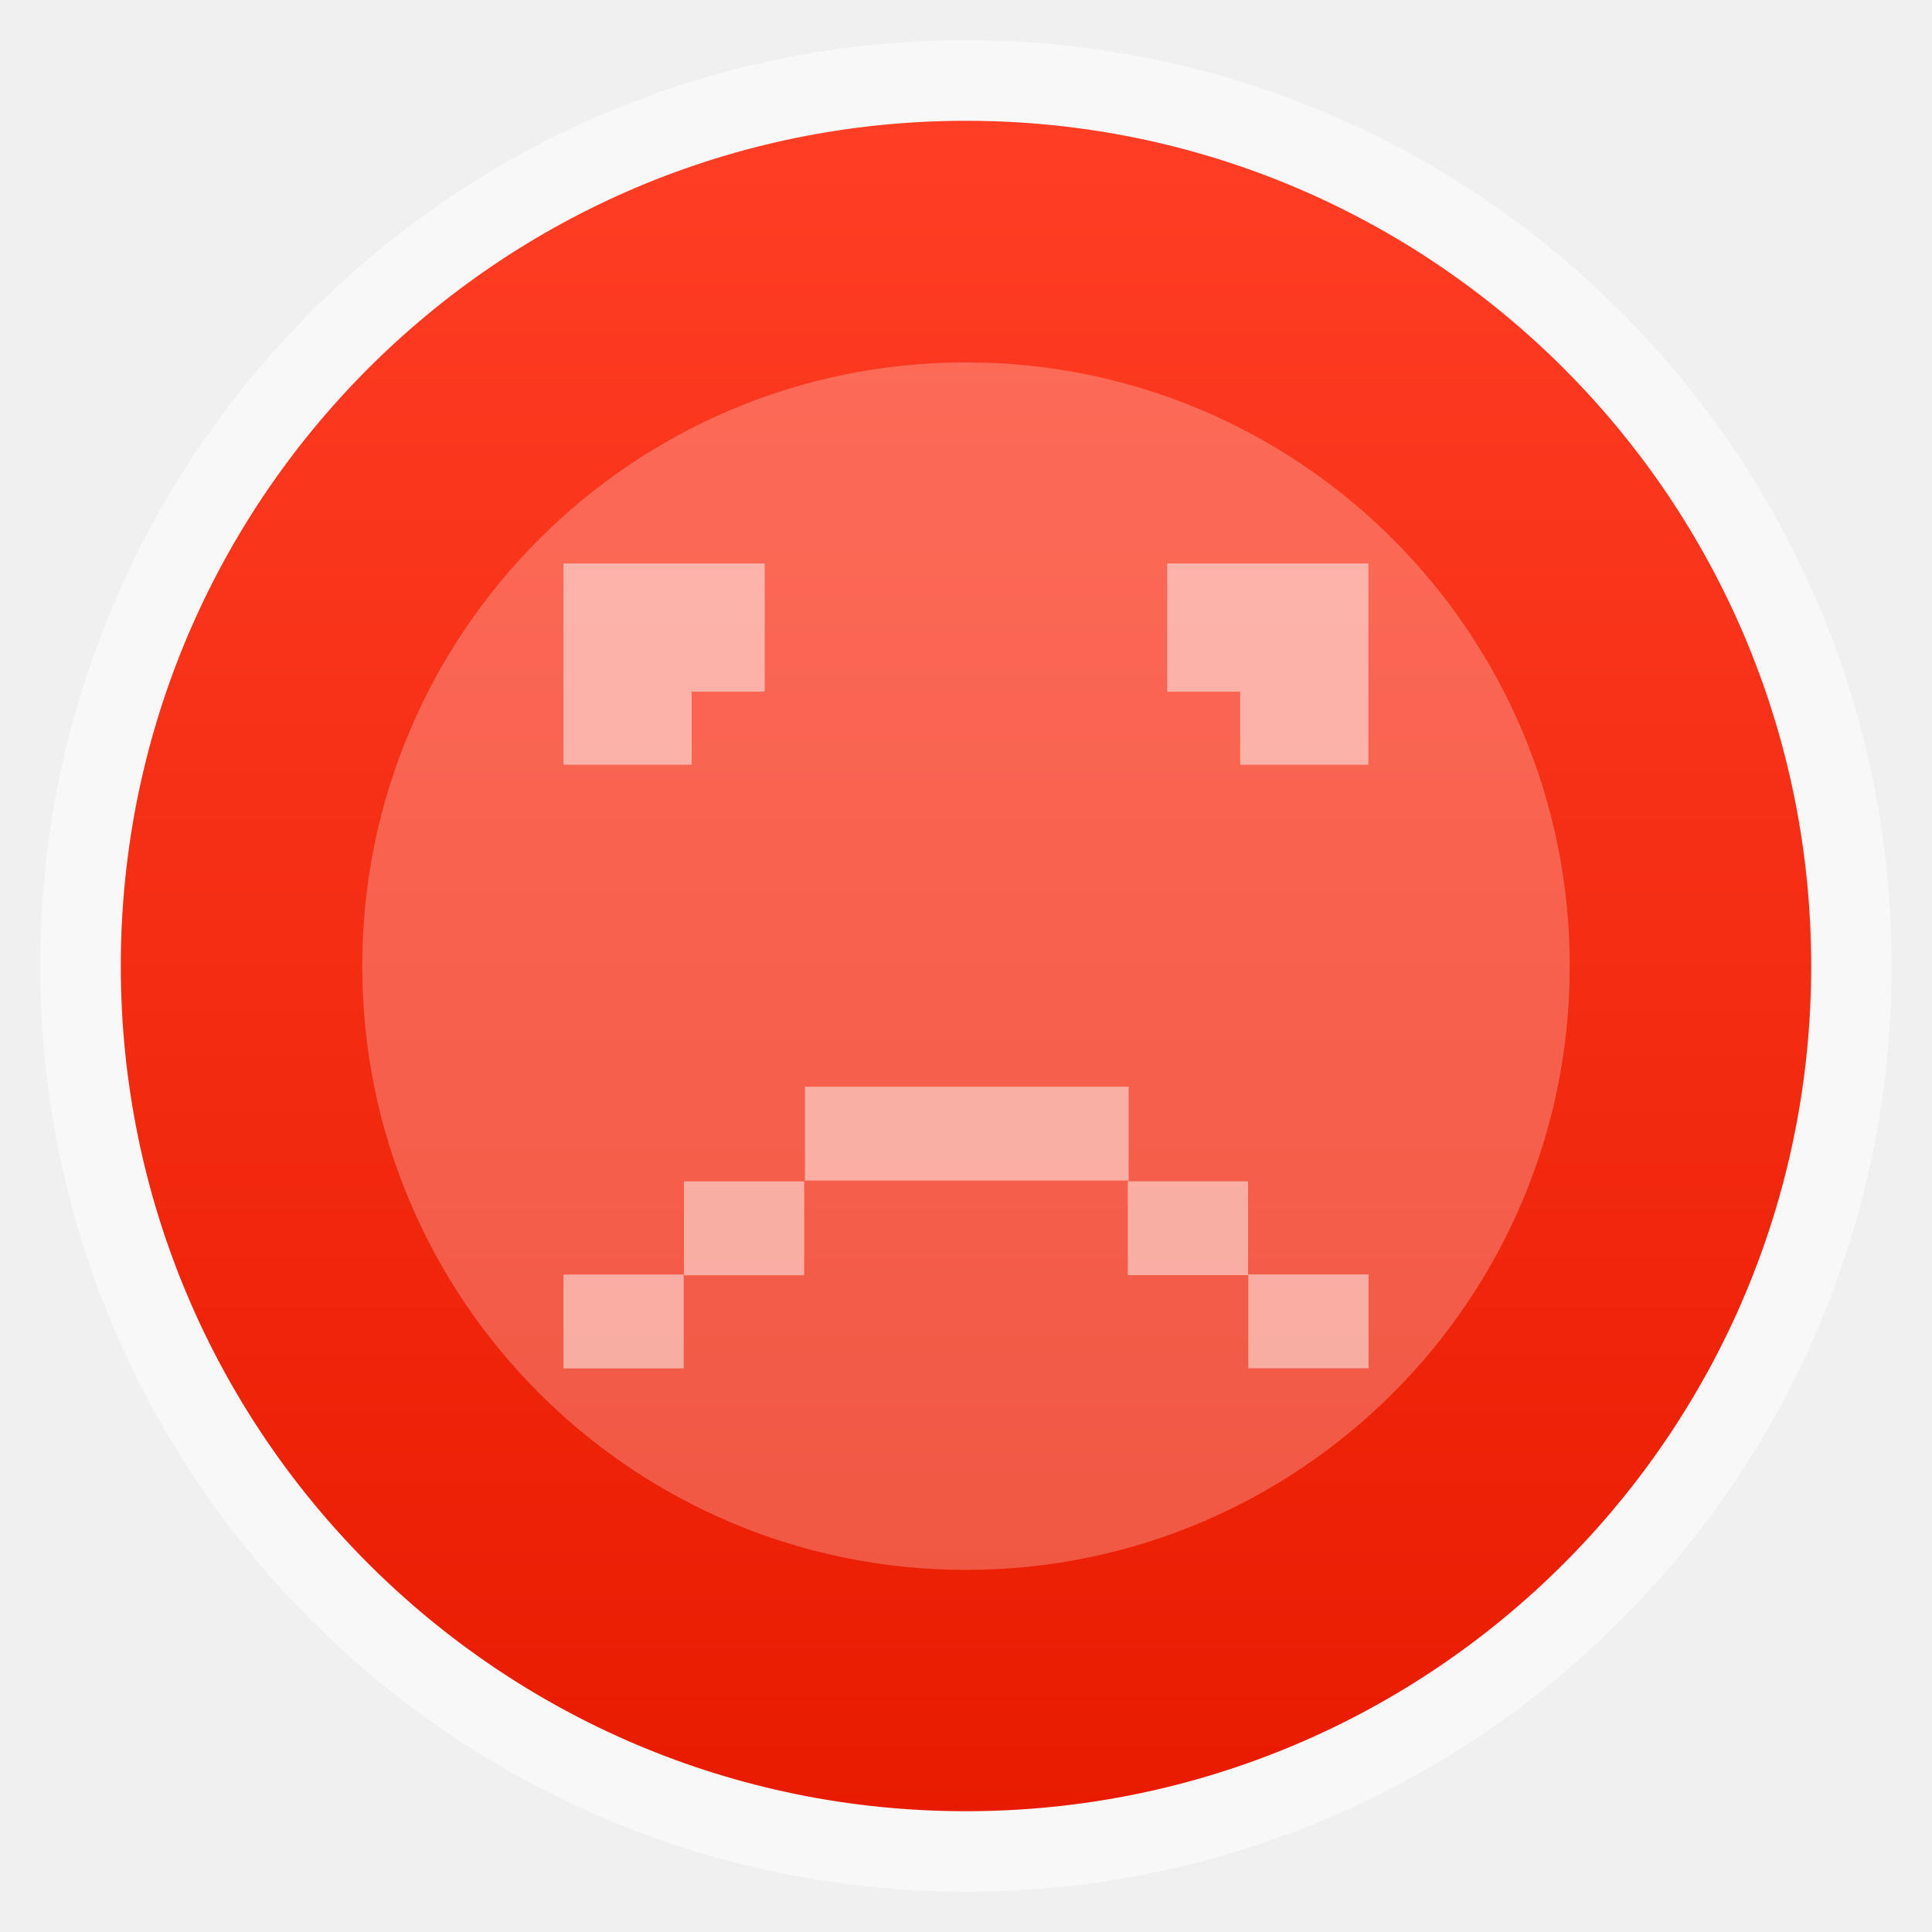
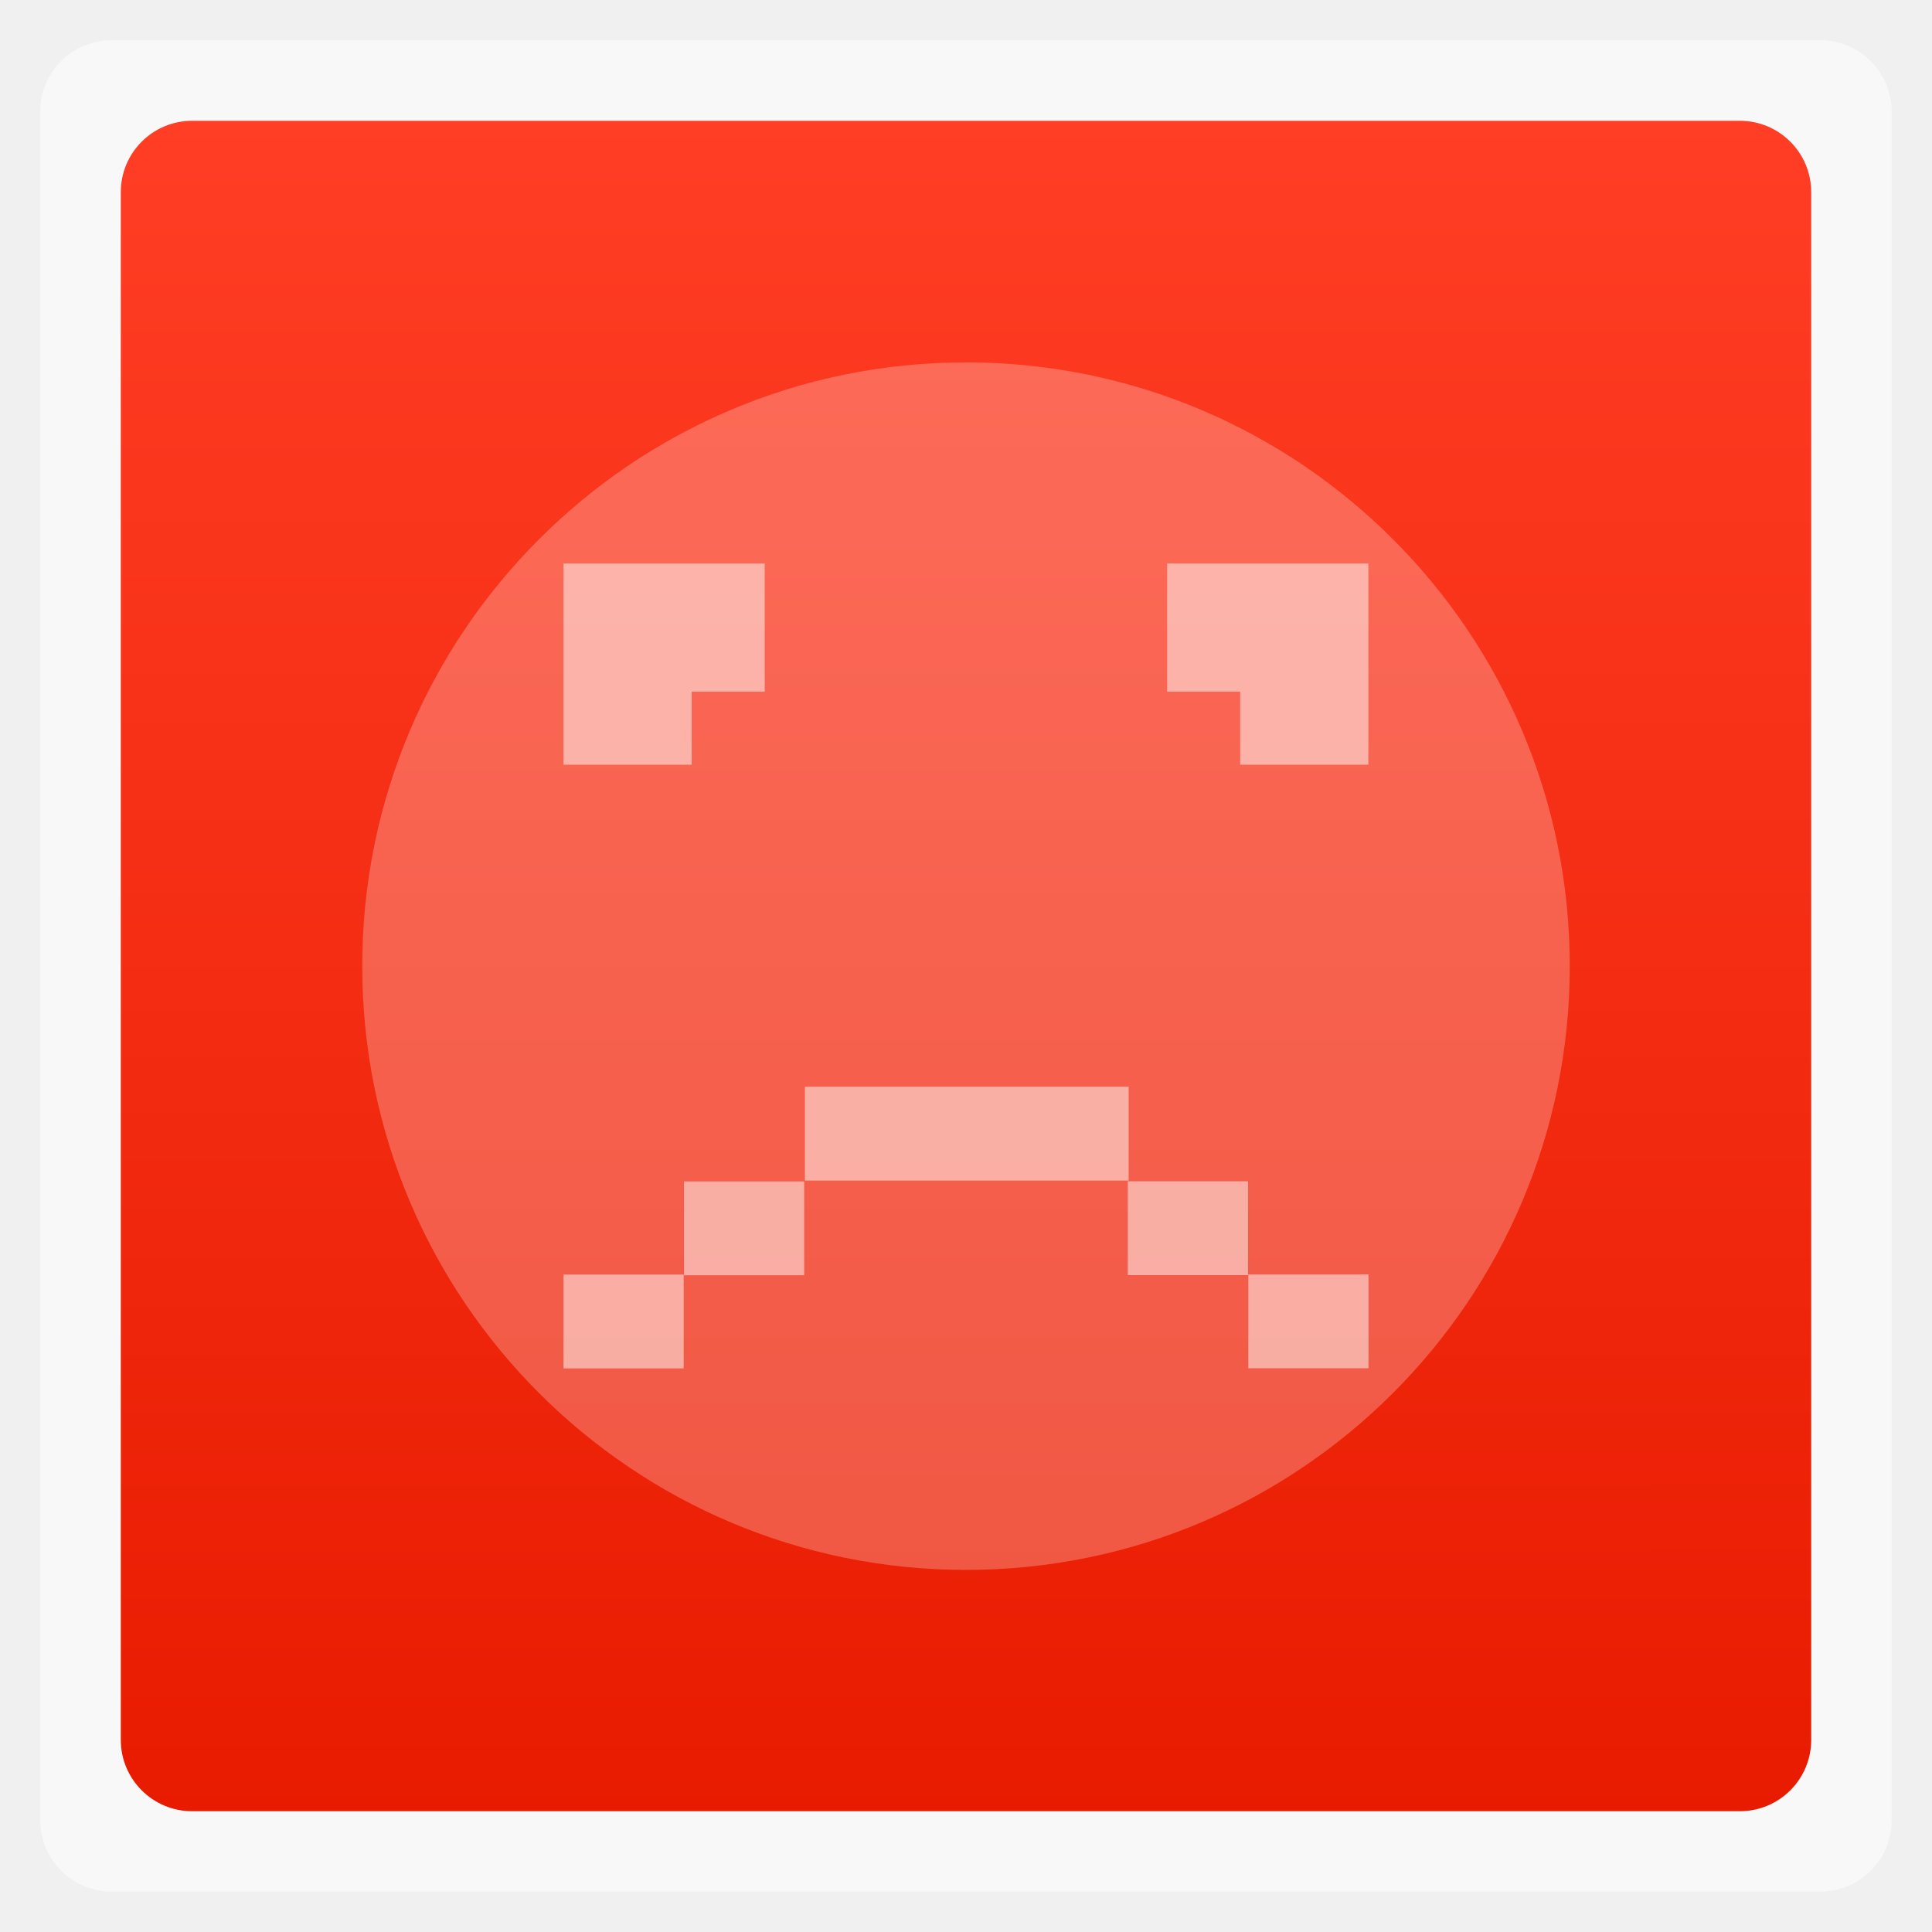
<svg xmlns="http://www.w3.org/2000/svg" xmlns:xlink="http://www.w3.org/1999/xlink" width="48" viewBox="0 0 13.547 13.547" height="48">
  <defs>
    <linearGradient id="linearGradient3778">
      <stop offset="0" style="stop-color:#ff3e25" />
      <stop offset="1" style="stop-color:#e81b00" />
    </linearGradient>
    <linearGradient gradientTransform="matrix(1.00914 0 0 1.00914 -.06156 -286.1057)" xlink:href="#linearGradient3778" id="linearGradient3018" y1="284.3" x1="6.939" y2="296.153" gradientUnits="userSpaceOnUse" x2="6.94" />
  </defs>
  <g style="fill-rule:evenodd">
-     <rect width="12.982" x=".282" y=".282" rx="6.491" height="12.982" style="opacity:.5;fill:#fff" />
-     <rect width="11.853" x=".847" y=".847" rx="5.926" height="11.853" style="fill:url(#linearGradient3018)" />
+     <rect width="12.982" x=".282" y=".282" rx="0.5" height="12.982" style="opacity:.5;fill:#fff" />
+     <rect width="11.853" x=".847" y=".847" rx="0.5" height="11.853" style="fill:url(#linearGradient3018)" />
  </g>
  <g style="fill-opacity:.498;fill:#fff">
    <rect width="8.467" x="2.54" y="2.541" rx="4.233" height="8.467" style="opacity:.5;fill-rule:evenodd" />
    <path d="m 3.951,3.951 0,1.411 0.899,0 0,-0.512 0.512,0 0,-0.899 -1.411,0 z" />
    <path d="m 8.184,3.951 0,0.899 0.512,0 0,0.512 0.899,0 0,-1.411 -1.411,0 z" />
    <rect width=".843" x="3.951" y="8.937" height=".658" />
    <rect width=".843" x="4.796" y="8.284" height=".658" />
    <rect width=".843" x="-9.596" y="8.936" height=".658" transform="scale(-1 1)" />
    <rect width=".843" x="-8.751" y="8.283" height=".658" transform="scale(-1 1)" />
    <rect width="2.27" x="5.644" y="7.62" height=".658" />
  </g>
</svg>
